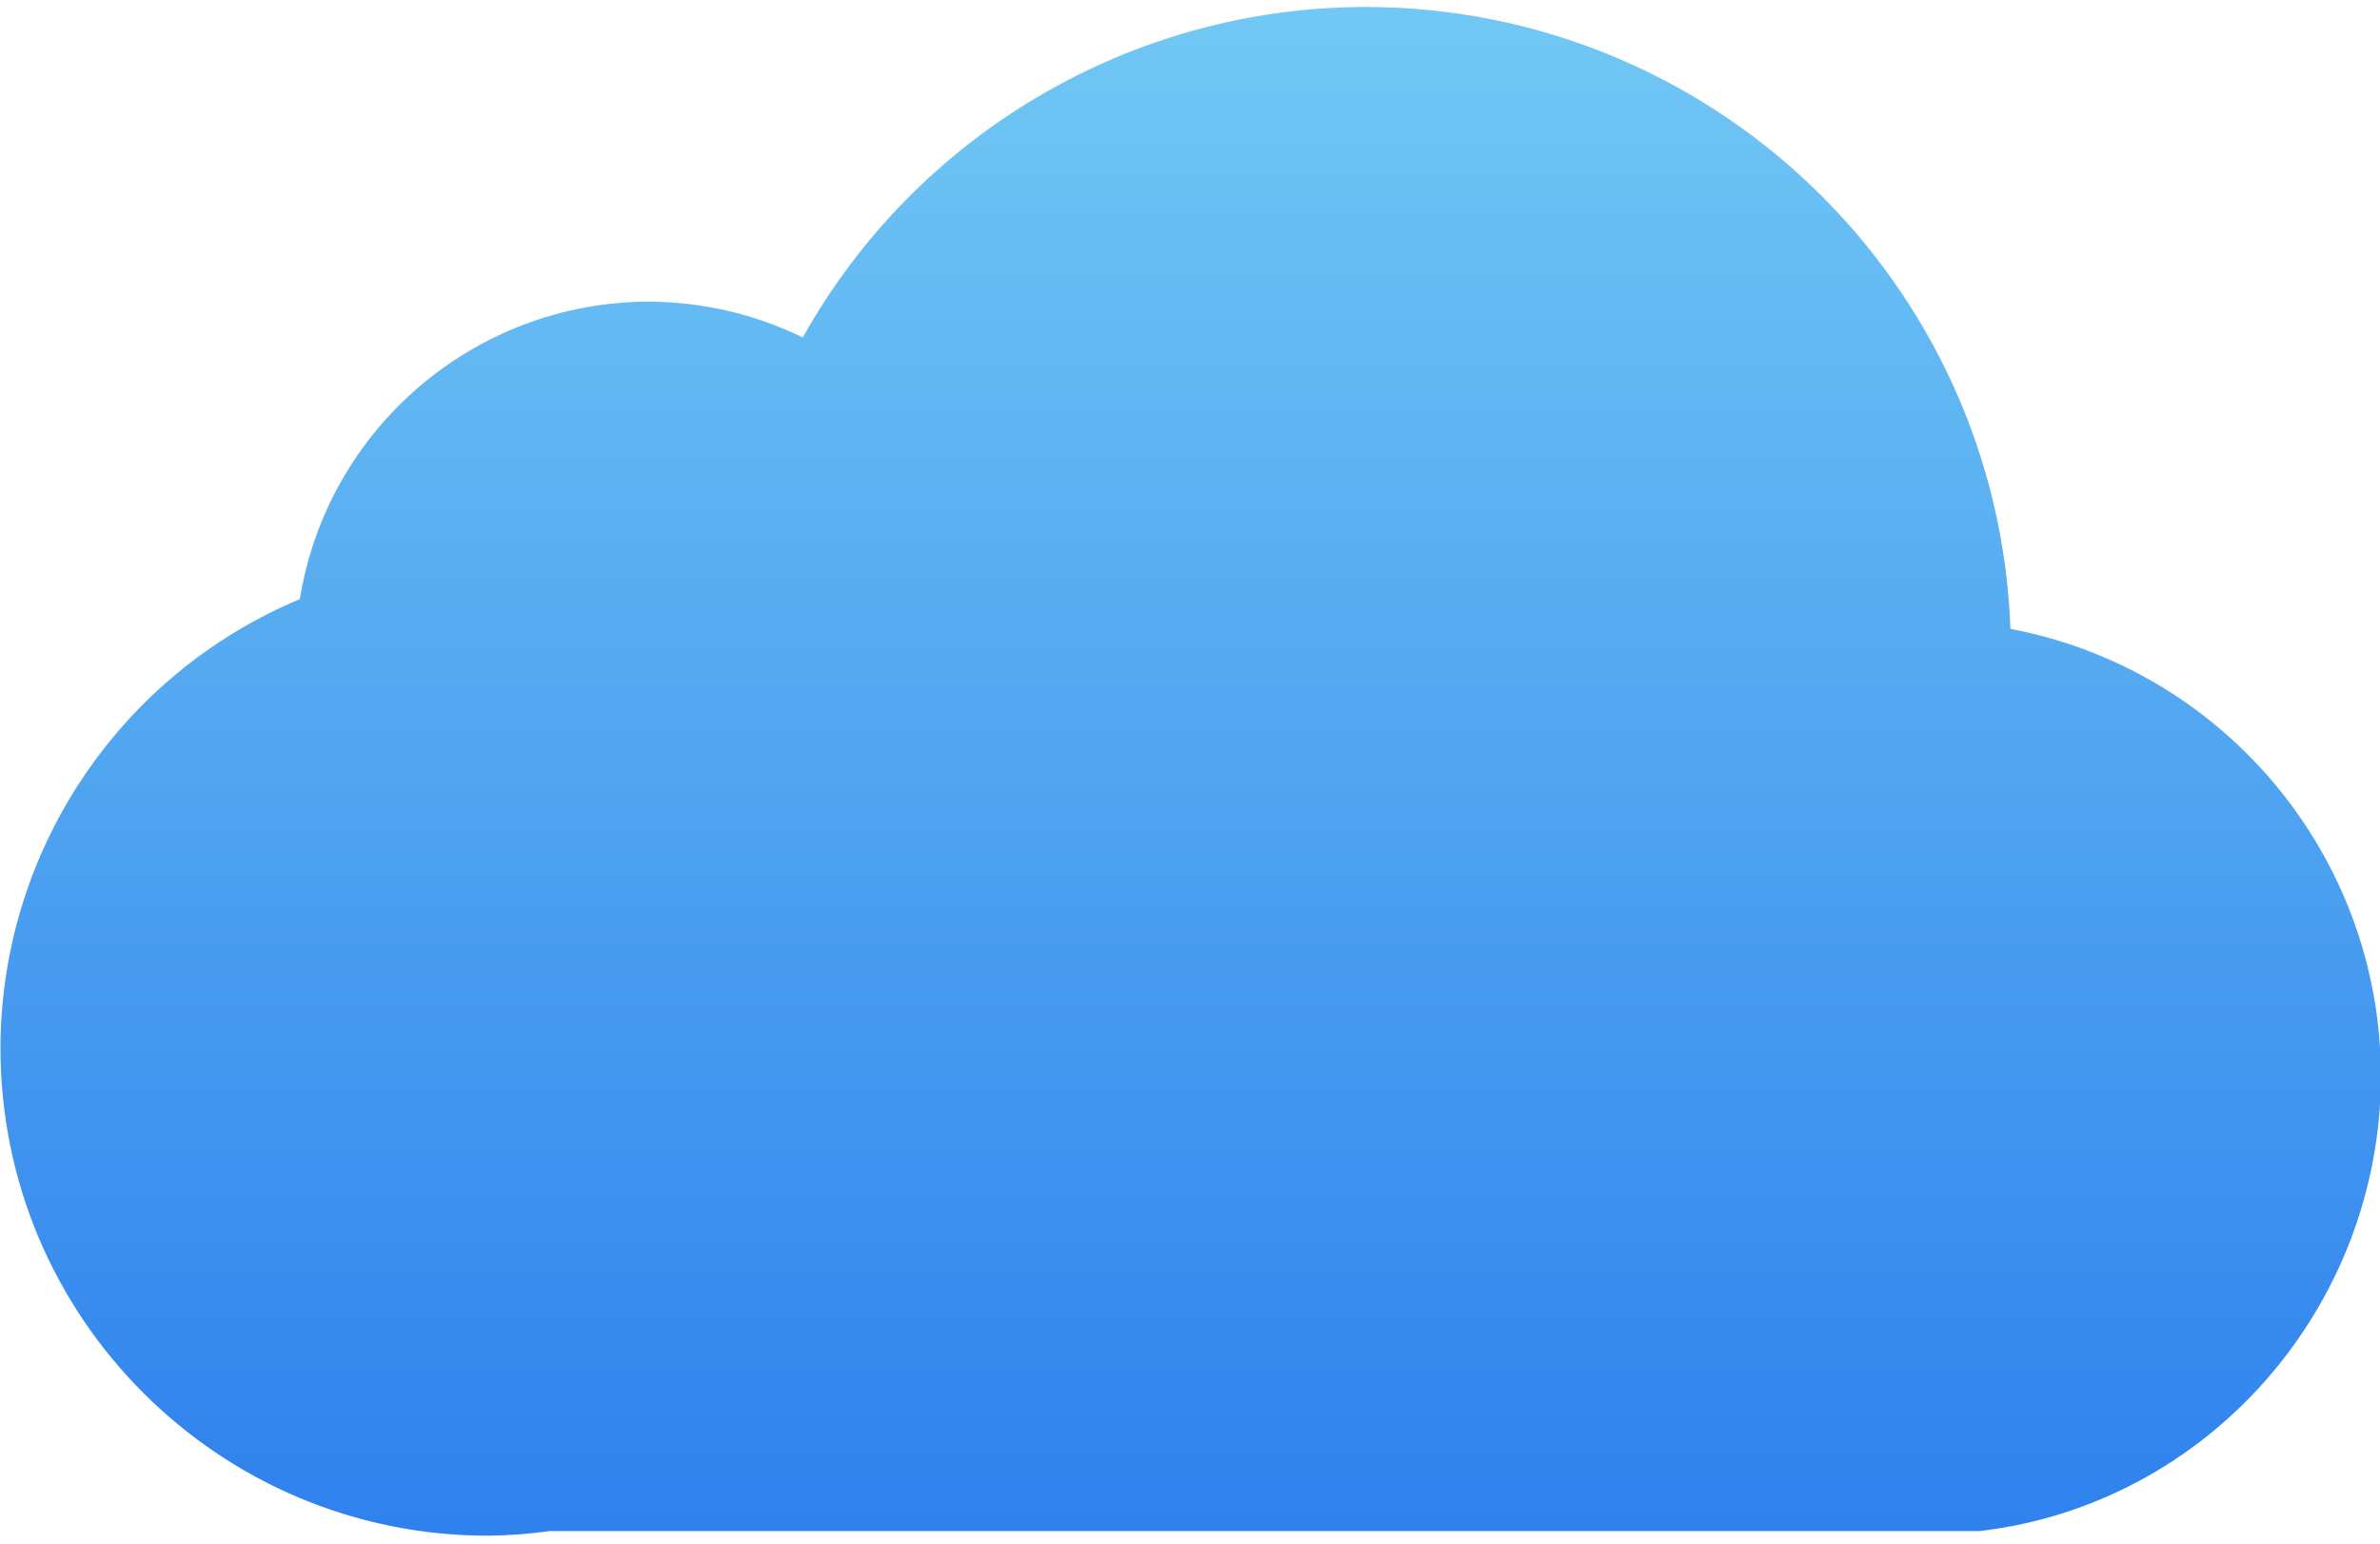
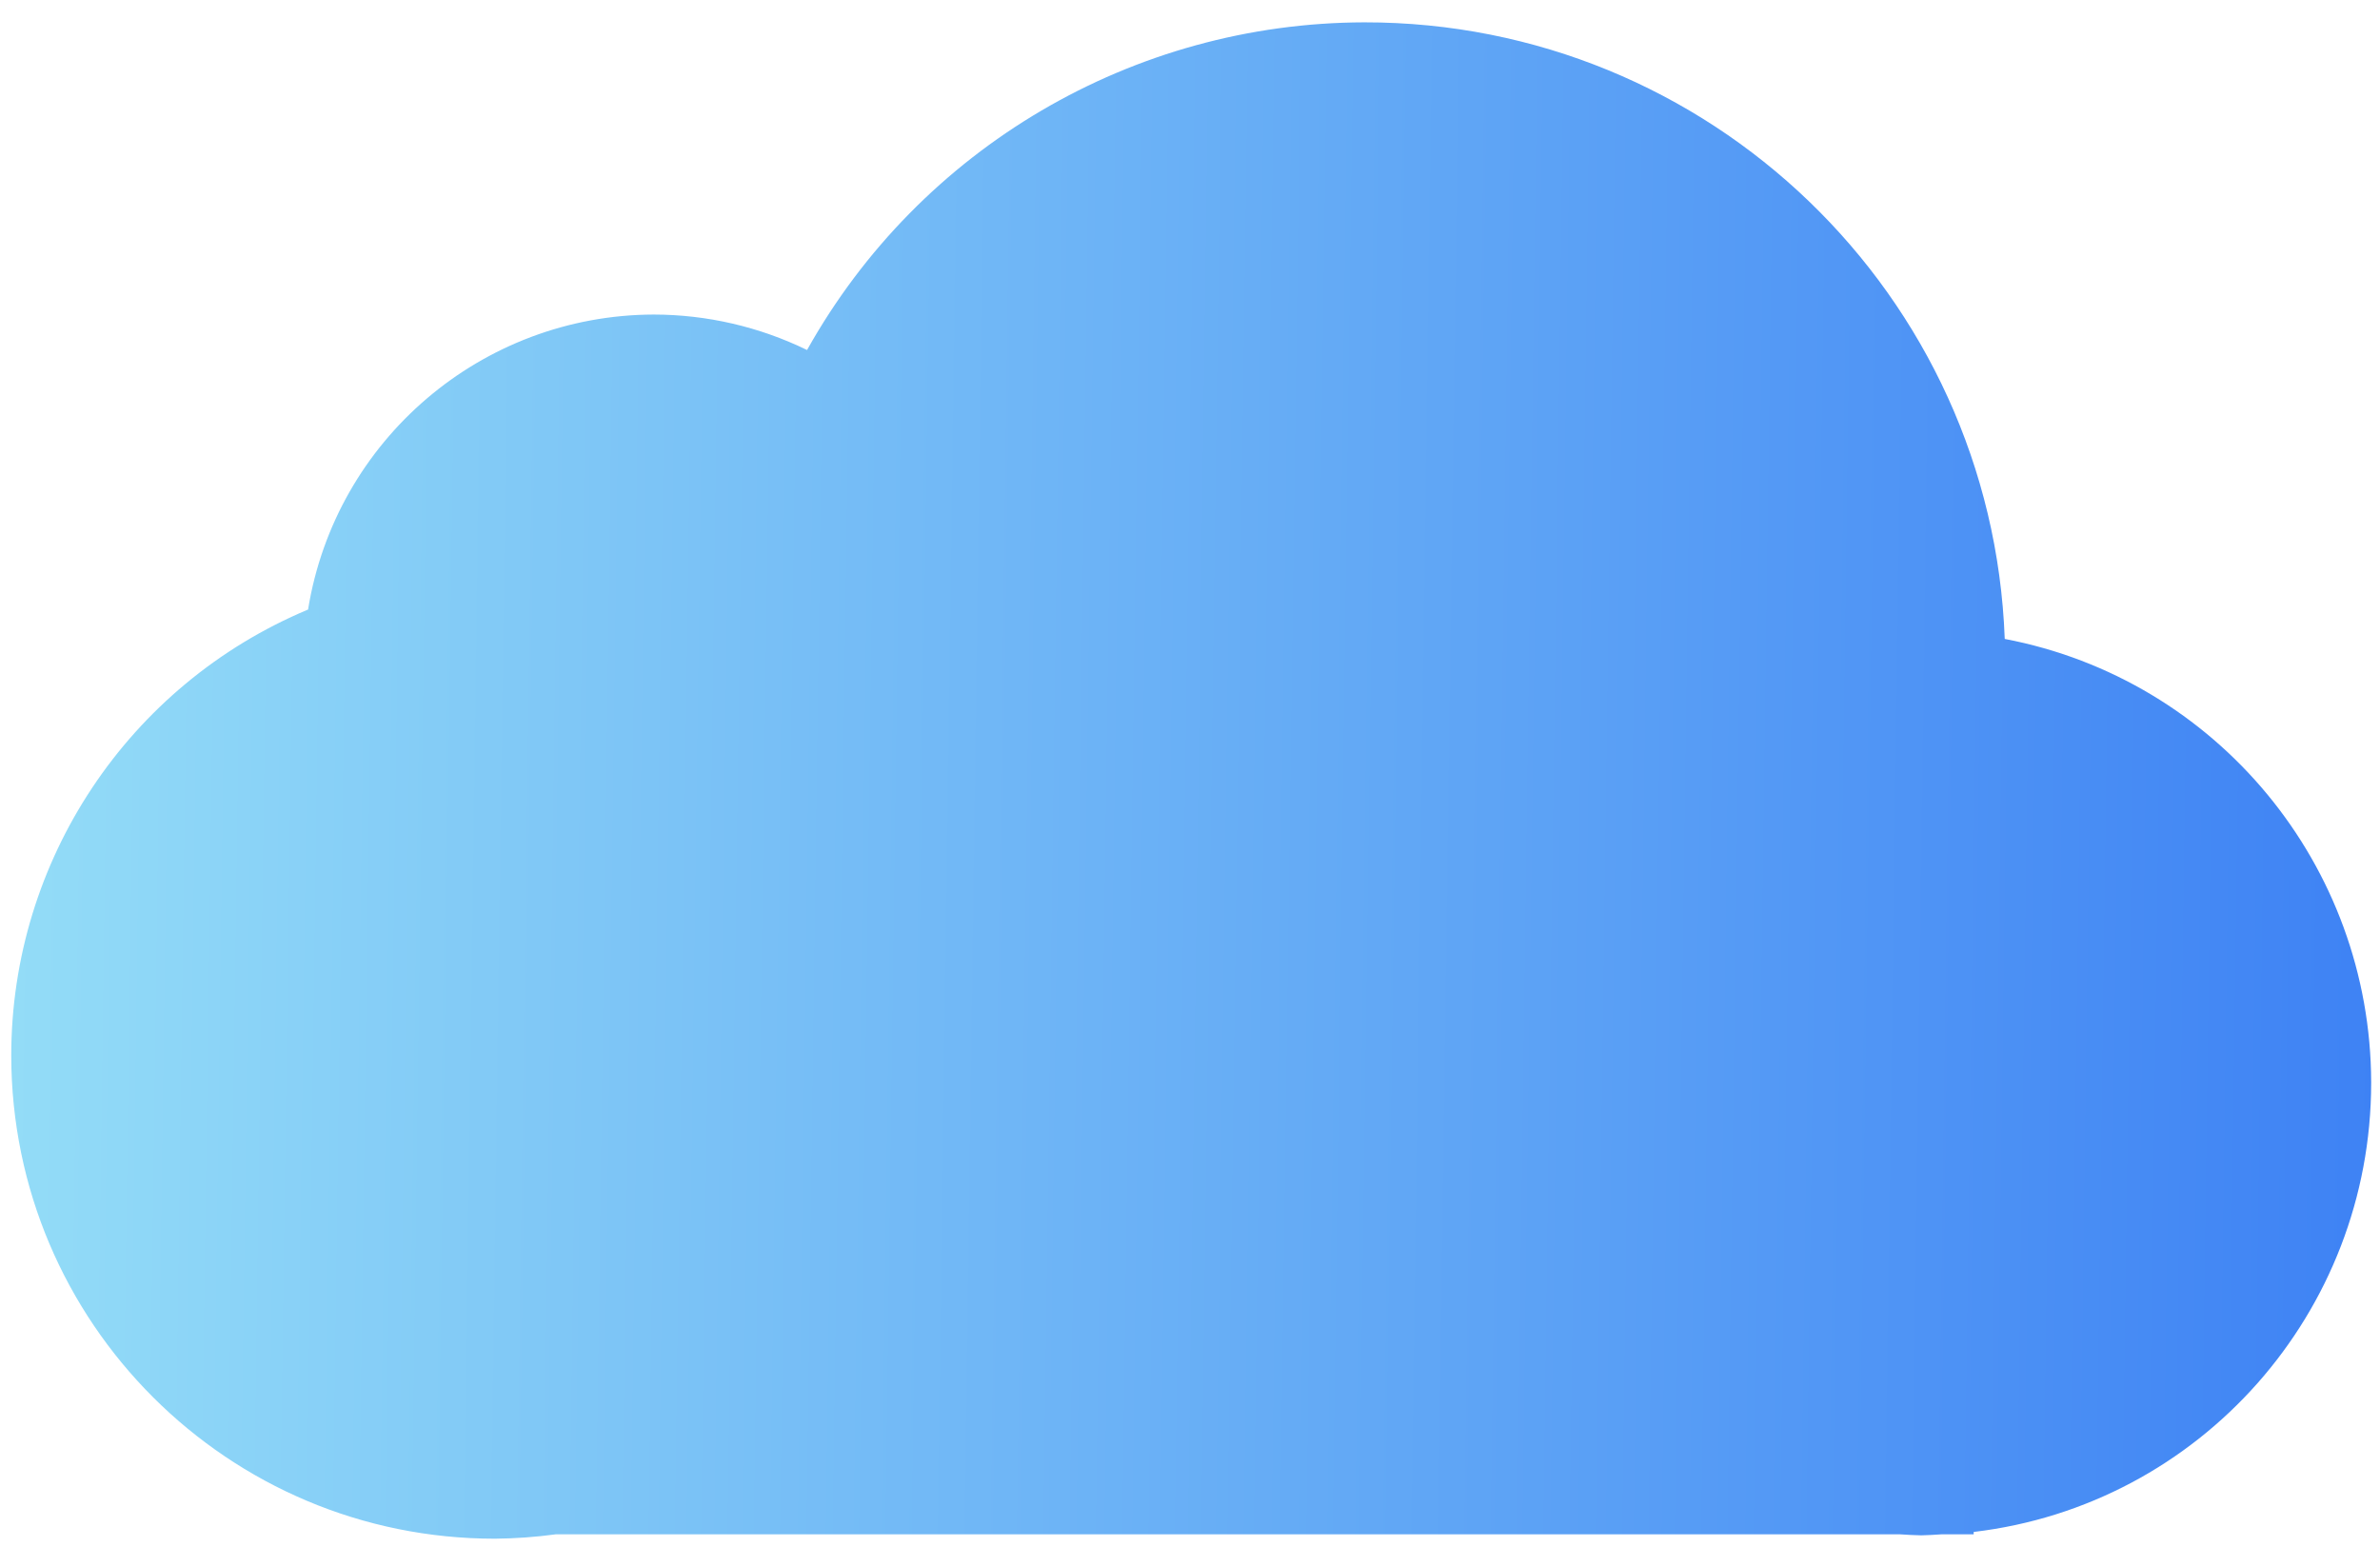
- <svg xmlns="http://www.w3.org/2000/svg" viewBox="0 90 512 332">
-   <defs>
-     <linearGradient id="ic" x1="0" y1="0" x2="0" y2="1">
-       <stop offset="0" stop-color="#71c8f4" />
-       <stop offset="1" stop-color="#2f81ed" />
+ <svg xmlns="http://www.w3.org/2000/svg" xmlns:xlink="http://www.w3.org/1999/xlink" viewBox="0 0 80 52" version="1.1" id="svg2">
+   <defs id="defs57">
+     <pattern y="0" x="0" height="6" width="6" patternUnits="userSpaceOnUse" id="EMFhbasepattern" />
+     <linearGradient xlink:href="#linearGradient1070" id="linearGradient1072" x1="-108.903" y1="2124.834" x2="-1137.198" y2="2110.651" gradientUnits="userSpaceOnUse" gradientTransform="matrix(0.07740541,0,0,0.07740541,88.37395,-128.0259)" />
+     <linearGradient id="linearGradient1070">
+       <stop style="stop-color:#3e82f4;stop-opacity:1" offset="0" id="stop1066" />
+       <stop style="stop-color:#93dcf7;stop-opacity:1" offset="1" id="stop1068" />
    </linearGradient>
  </defs>
-   <path fill="url(#ic)" d="M293.6 91.5a138.9 138.9 0 0 0 -120.9 71.1 76.2 76.2 0 0 0 -33.2-7.7 76.2 76.2 0 0 0 -75 64 104.9 104.9 0 0 0 -64.4 96.7 104.9 104.9 0 0 0 105 104.8 105.2 105.2 0 0 0 13.2-1h307.6c49.2-5.8 86.2-48.2 86.3-97.9v-.2A98 98 0 0 0 432.5 225.3 138.9 138.9 0 0 0 293.6 91.5z" />
+   <g id="#ffffffff" transform="translate(0,-1089)" />
+   <g id="#2acbffff-4" transform="matrix(0.7403517,0,0,0.7544704,-840.957,-775.1539)" style="fill:#00ff00" />
+   <path style="opacity:1;fill:url(#linearGradient1072);fill-opacity:1;stroke:none;stroke-width:0;stroke-miterlimit:4;stroke-dasharray:none;stroke-opacity:1" d="M 45.864,0.751 A 21.519,21.519 0 0 0 27.128,11.765 11.804,11.804 0 0 0 21.976,10.573 11.804,11.804 0 0 0 10.355,20.489 16.255,16.255 0 0 0 0.378,35.482 16.255,16.255 0 0 0 16.641,51.721 16.255,16.255 0 0 0 18.68,51.574 h 45.188 a 15.13,15.202 0 0 0 0.713,0.034 15.13,15.202 0 0 0 0.679,-0.034 h 1.082 V 51.494 A 15.13,15.202 0 0 0 79.703,36.407 V 36.377 A 15.13,15.202 0 0 0 67.386,21.477 21.519,21.519 0 0 0 45.864,0.751 Z" id="rect955" />
</svg>
